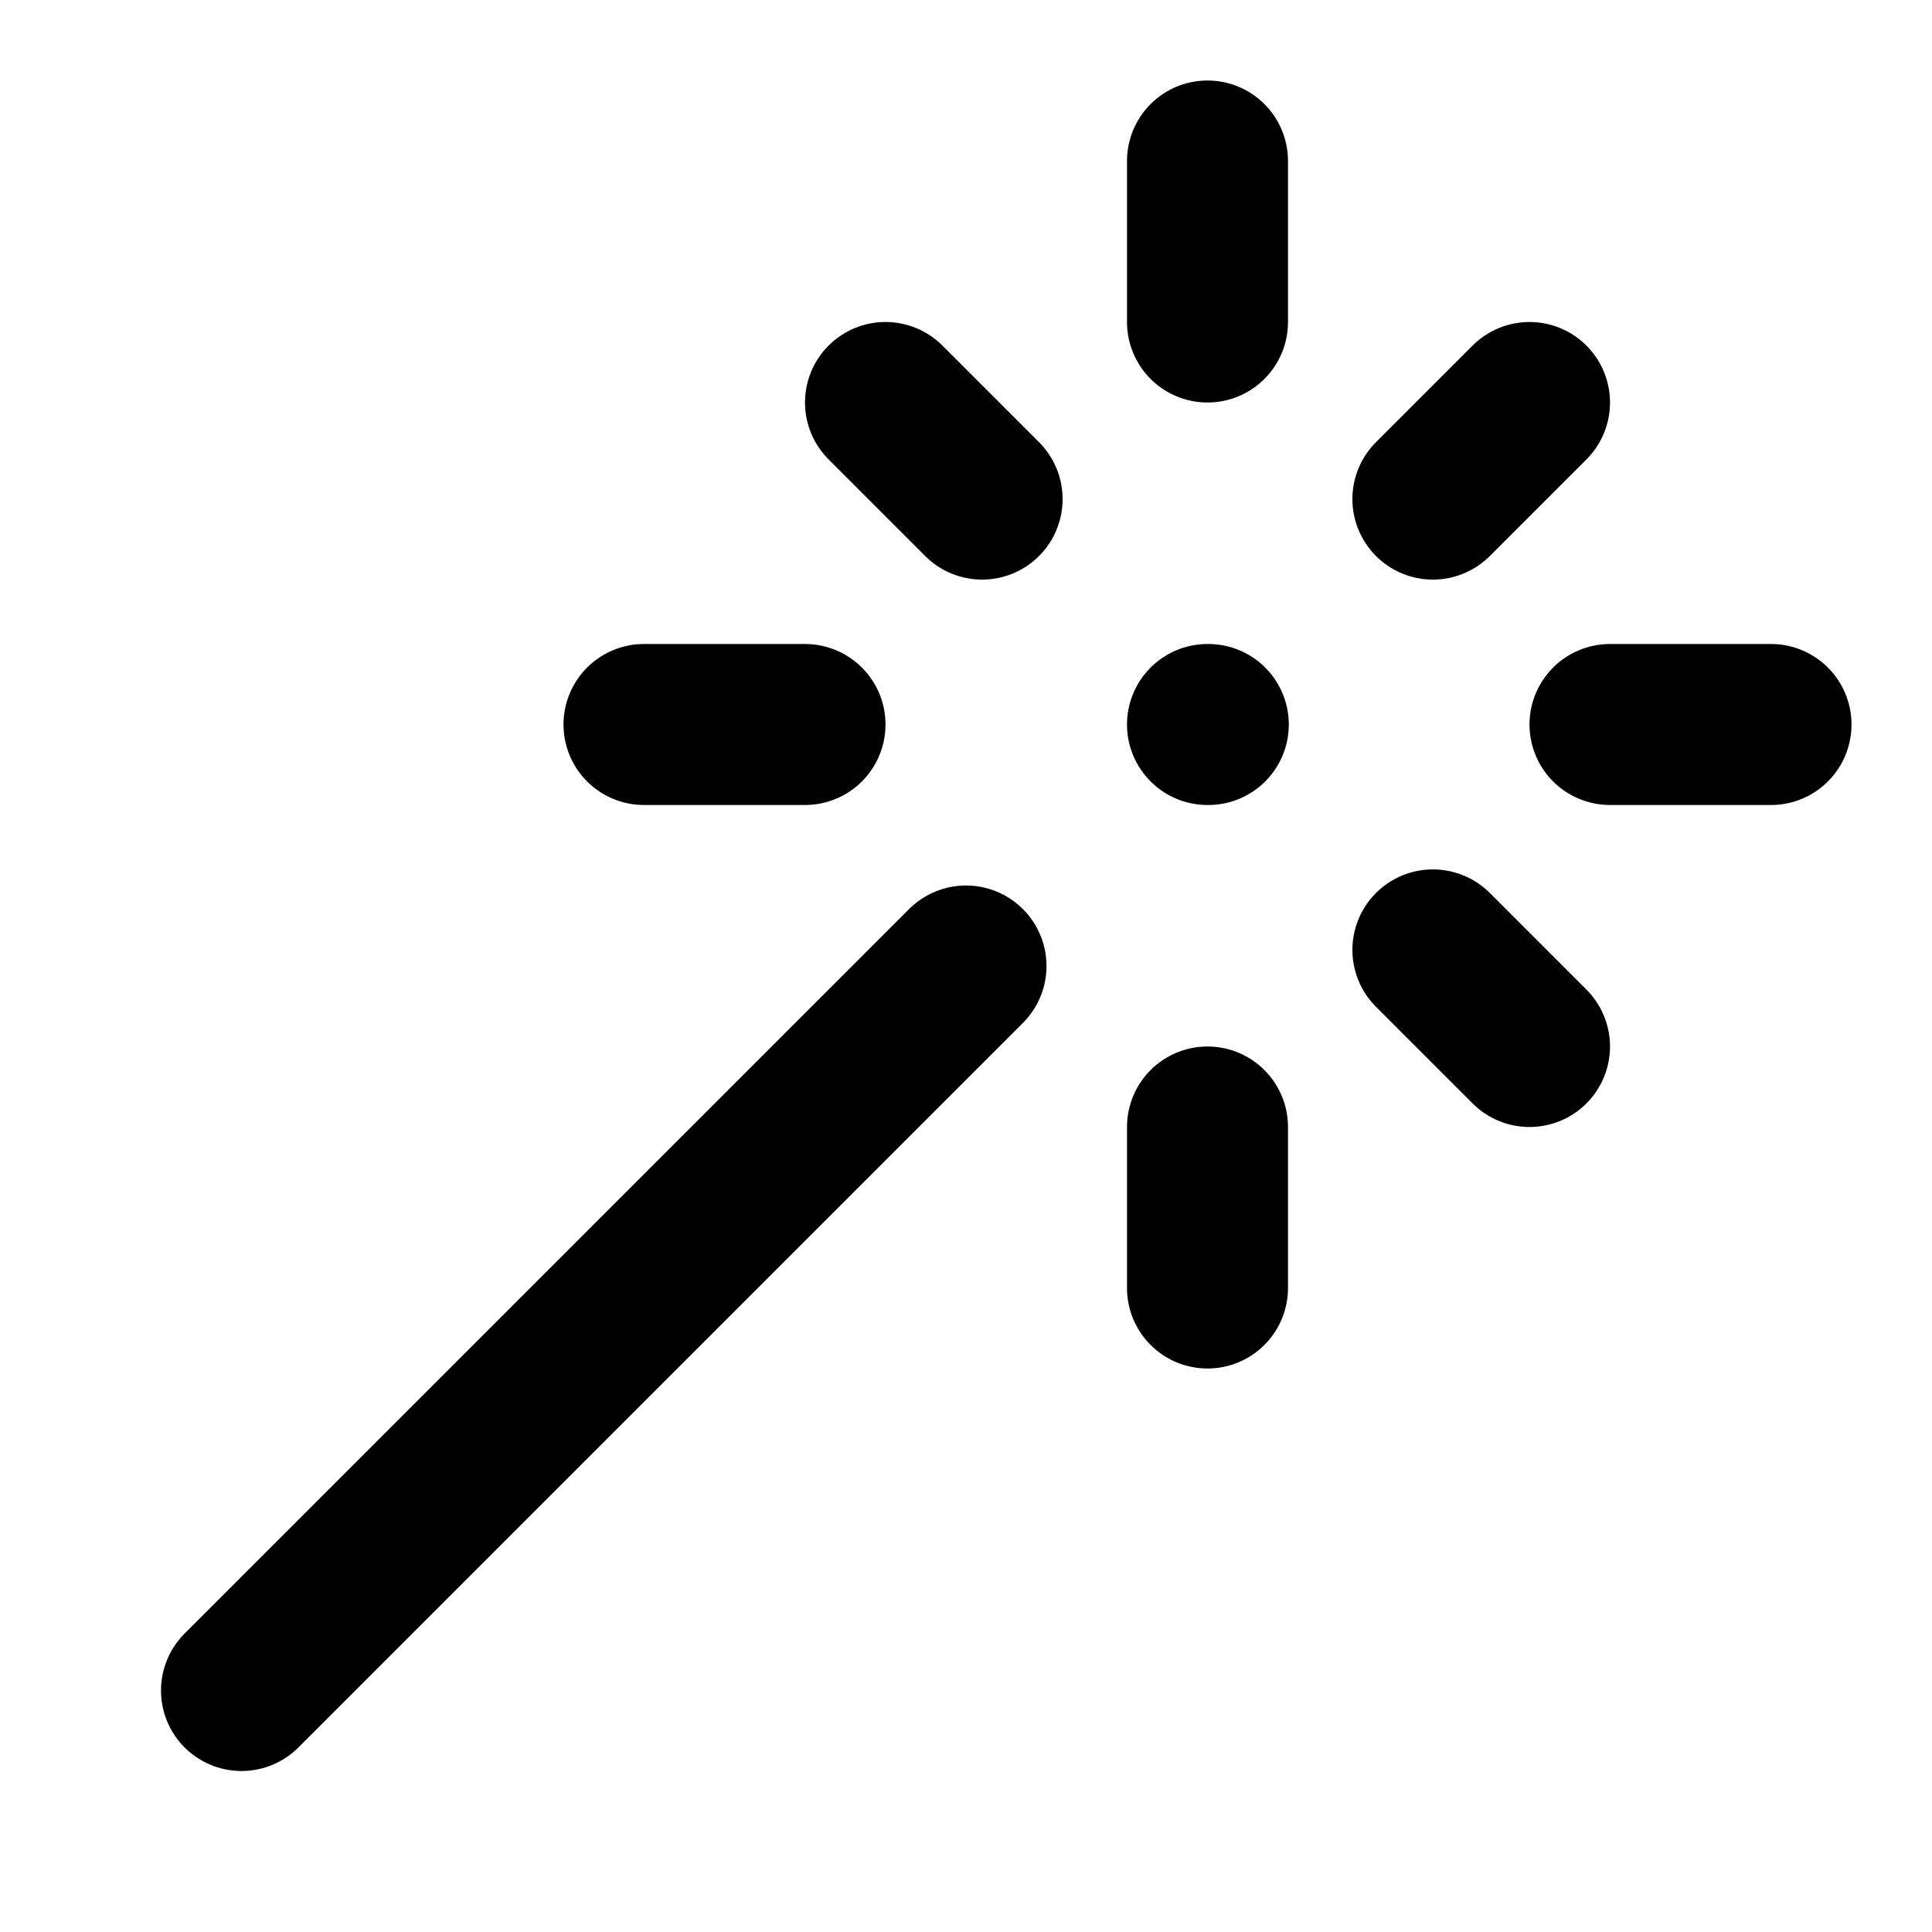
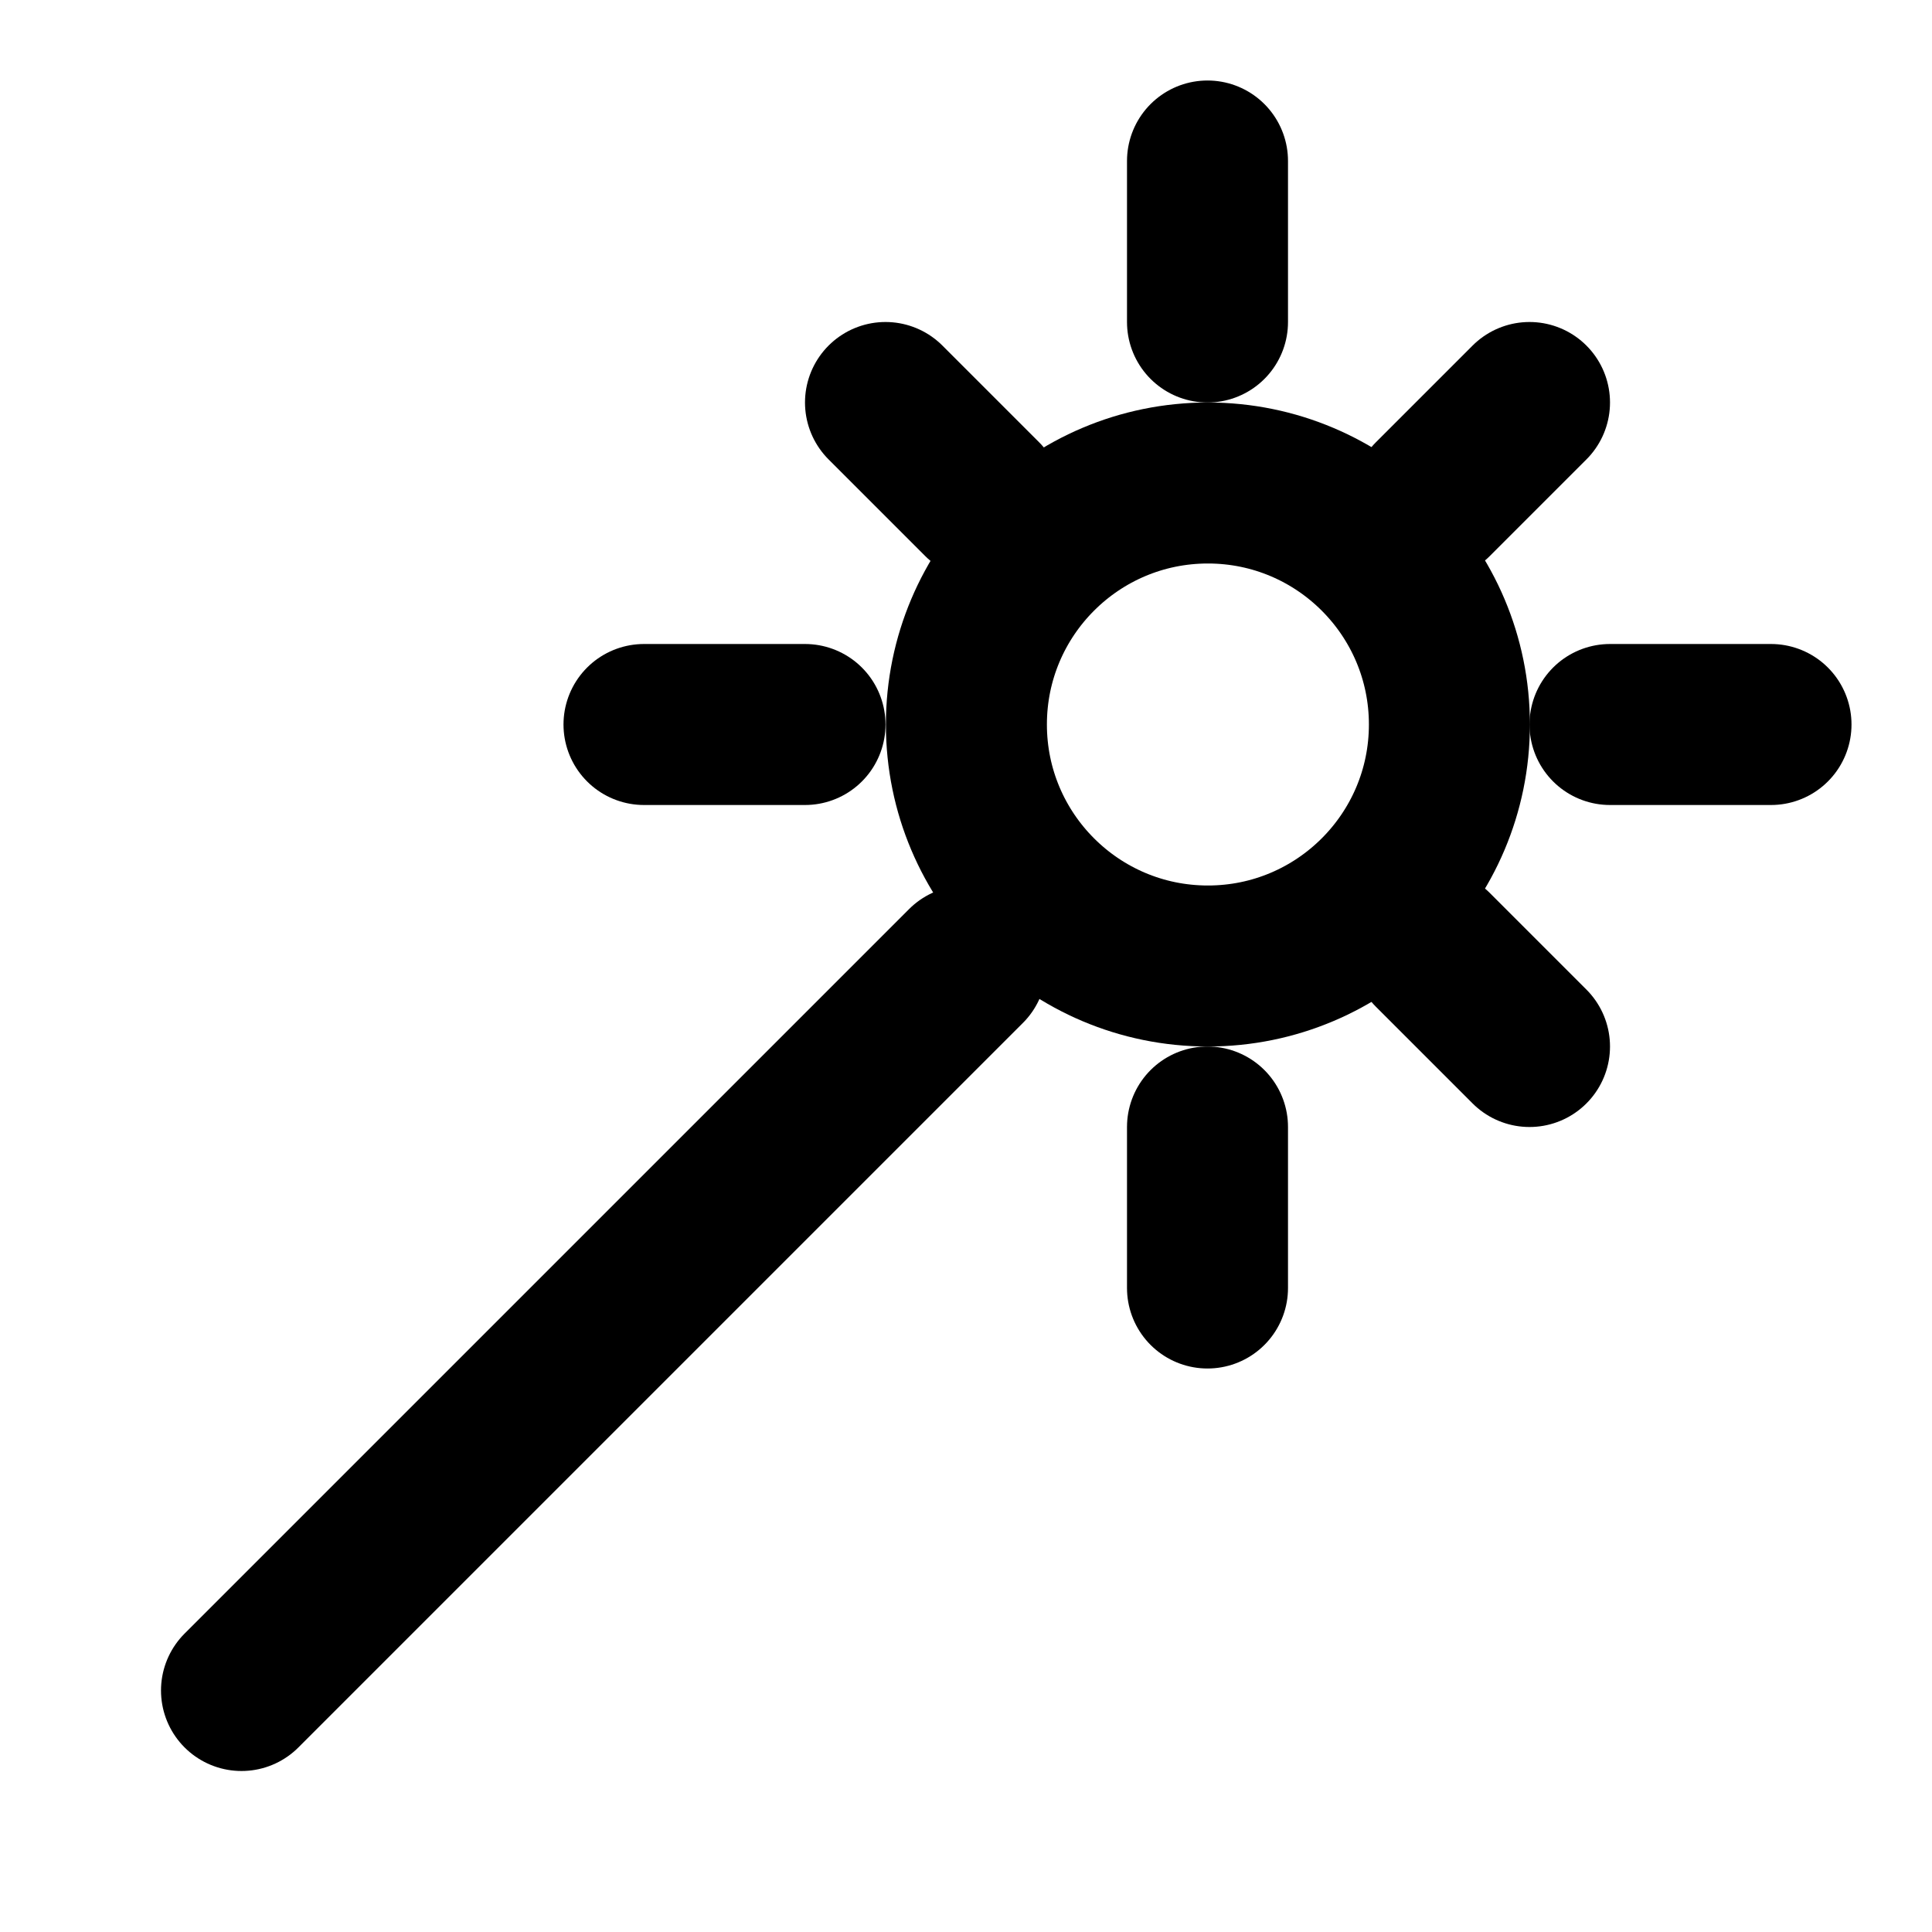
- <svg xmlns="http://www.w3.org/2000/svg" width="16" height="16" viewBox="0 0 24 24" fill="none" stroke="currentColor" stroke-width="2" stroke-linecap="round" stroke-linejoin="round" class="lucide lucide-wand-icon lucide-wand">
-   <path d="M15 4V2" />
-   <path d="M15 16v-2" />
-   <path d="M8 9h2" />
-   <path d="M20 9h2" />
-   <path d="M17.8 11.8 19 13" />
-   <path d="M15 9h.01" />
-   <path d="M17.8 6.2 19 5" />
-   <path d="m3 21 9-9" />
-   <path d="M12.2 6.2 11 5" />
+ <svg xmlns="http://www.w3.org/2000/svg" width="16" height="16" viewBox="0 0 24 24" fill="none" stroke="currentColor" stroke-width="2" stroke-linecap="round" stroke-linejoin="round" class="lucide lucide-wand-icon lucide-wand" version="1.1" id="svg20">
+   <defs id="defs24" />
+   <path d="M15 4V2" id="path2" />
+   <path d="M15 16v-2" id="path4" />
+   <path d="M8 9h2" id="path6" />
+   <path d="M20 9h2" id="path8" />
+   <path d="M17.8 11.8 19 13" id="path10" />
+   <path d="M17.8 6.2 19 5" id="path14" />
+   <path d="m3 21 9-9" id="path16" />
+   <path d="M12.2 6.2 11 5" id="path18" />
+   <circle cx="15.005" cy="9" r="3" id="circle180" />
</svg>
